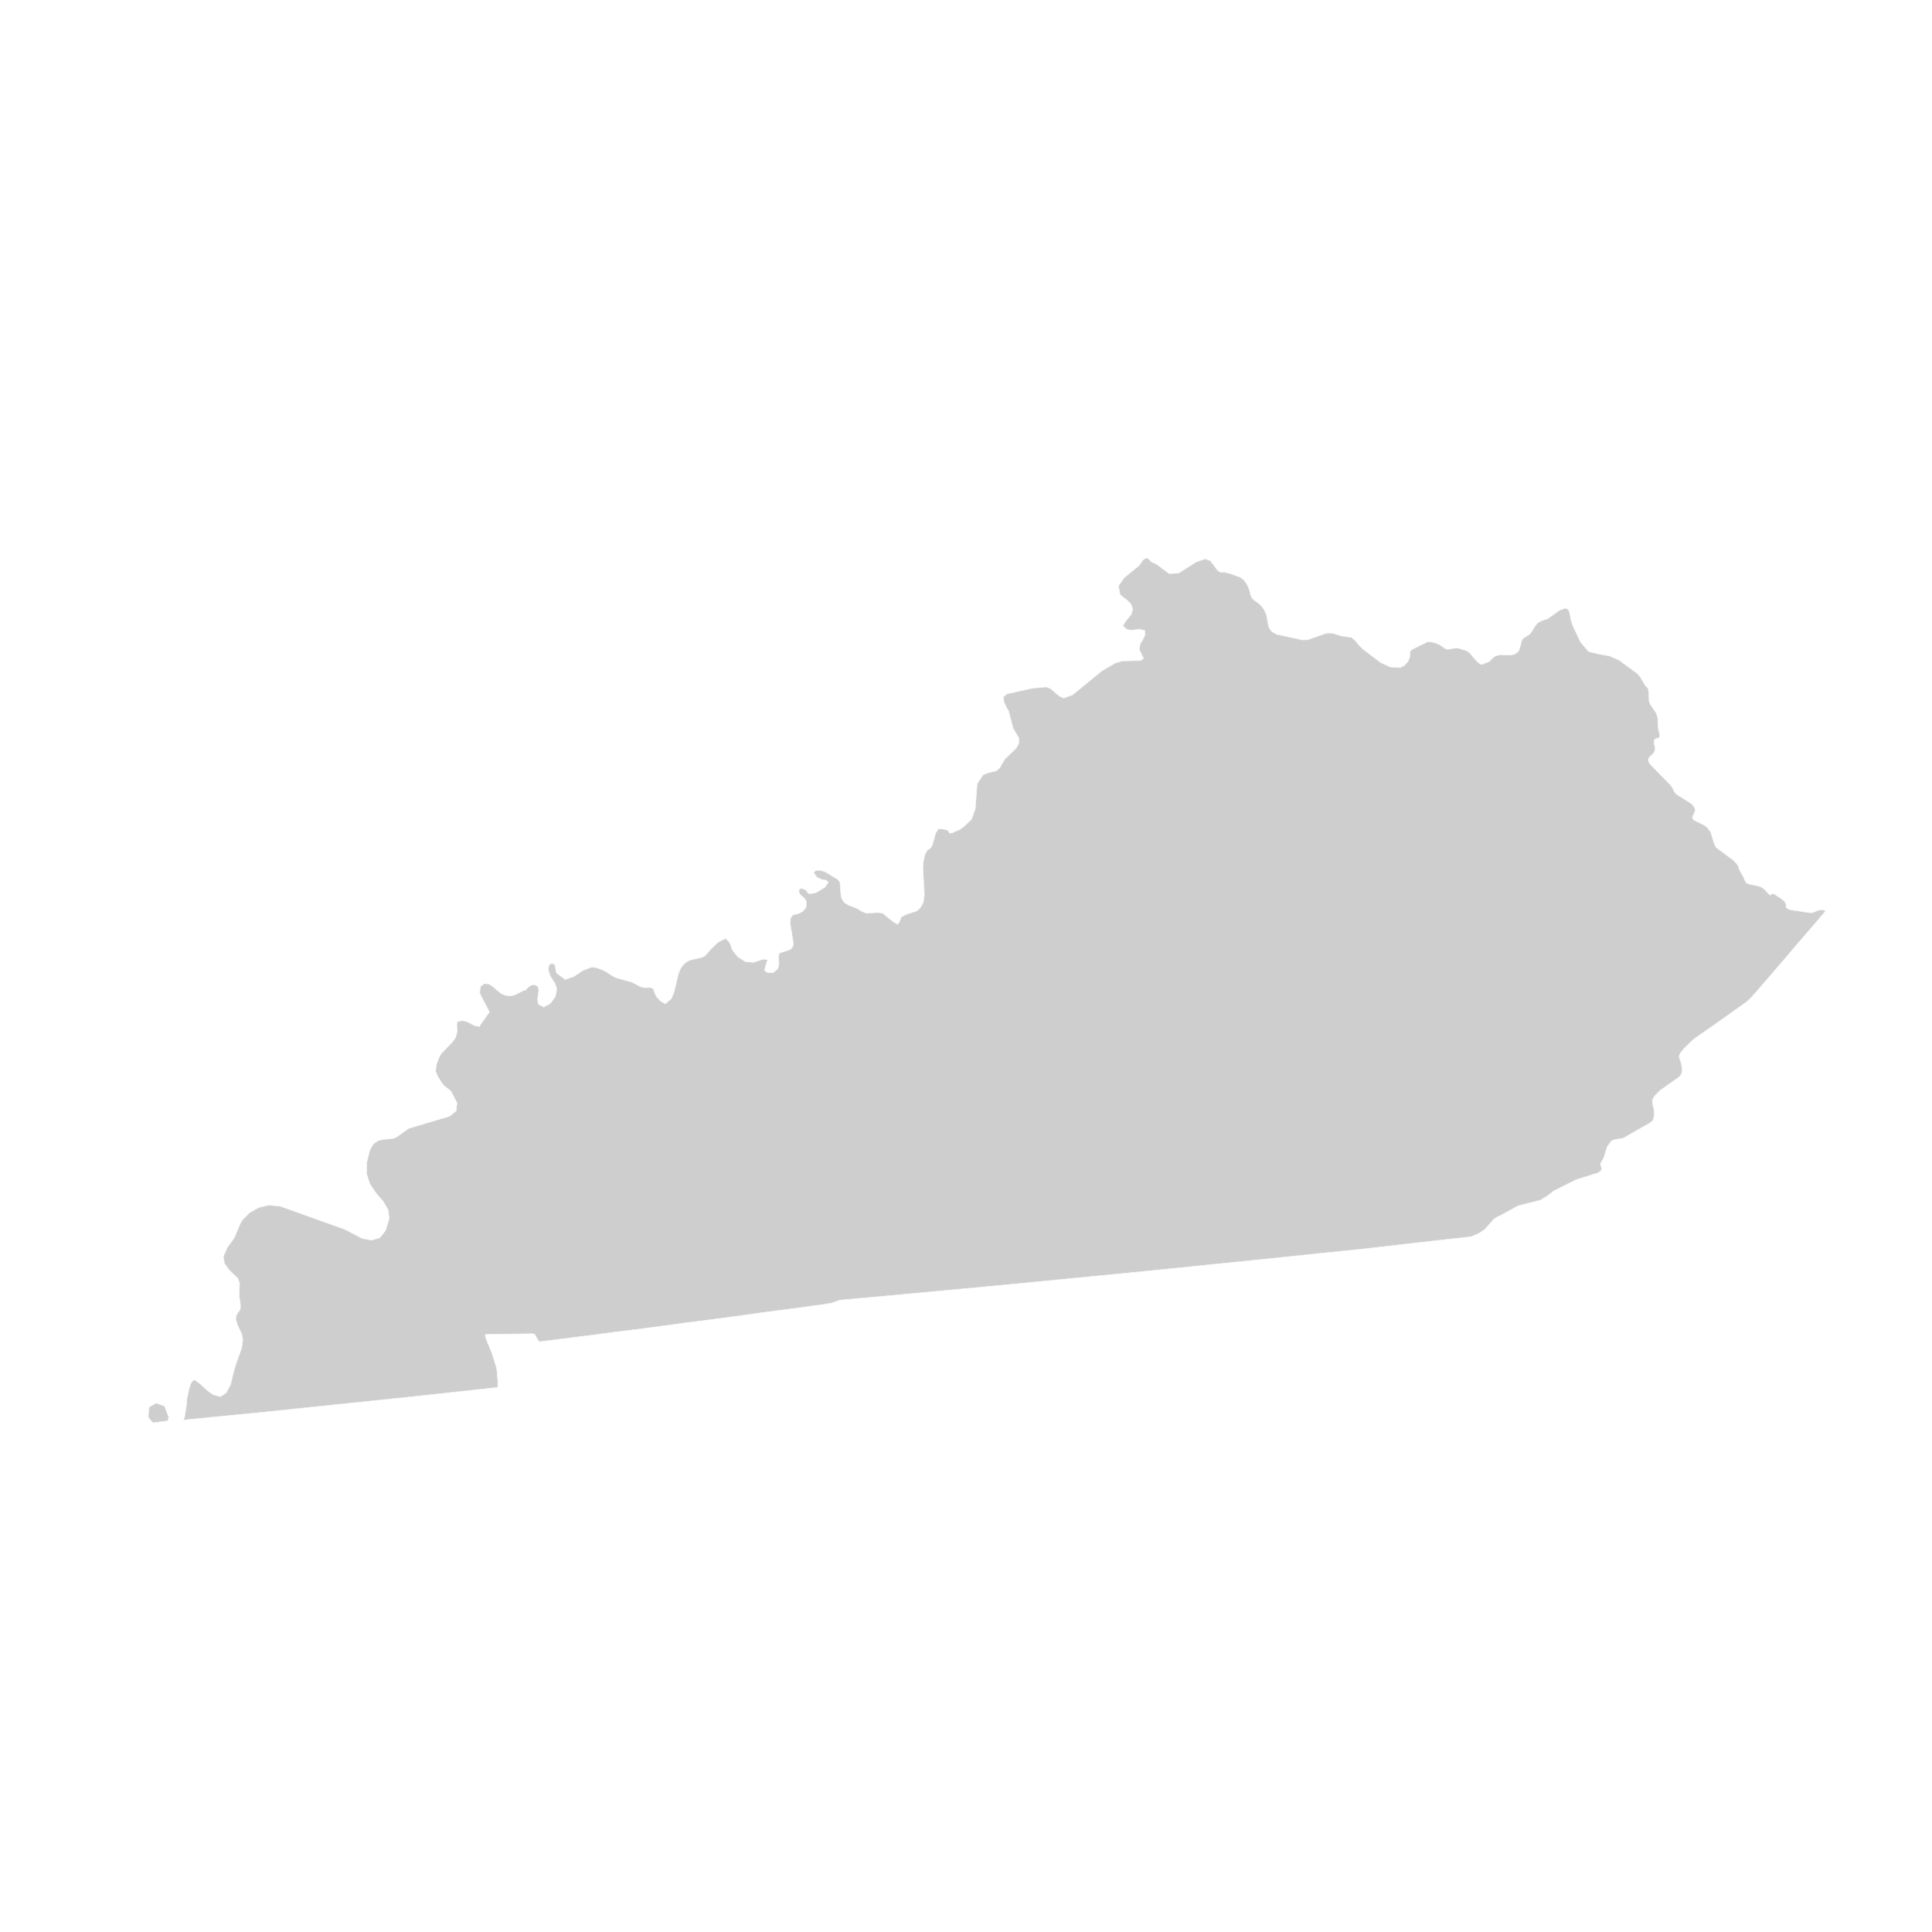
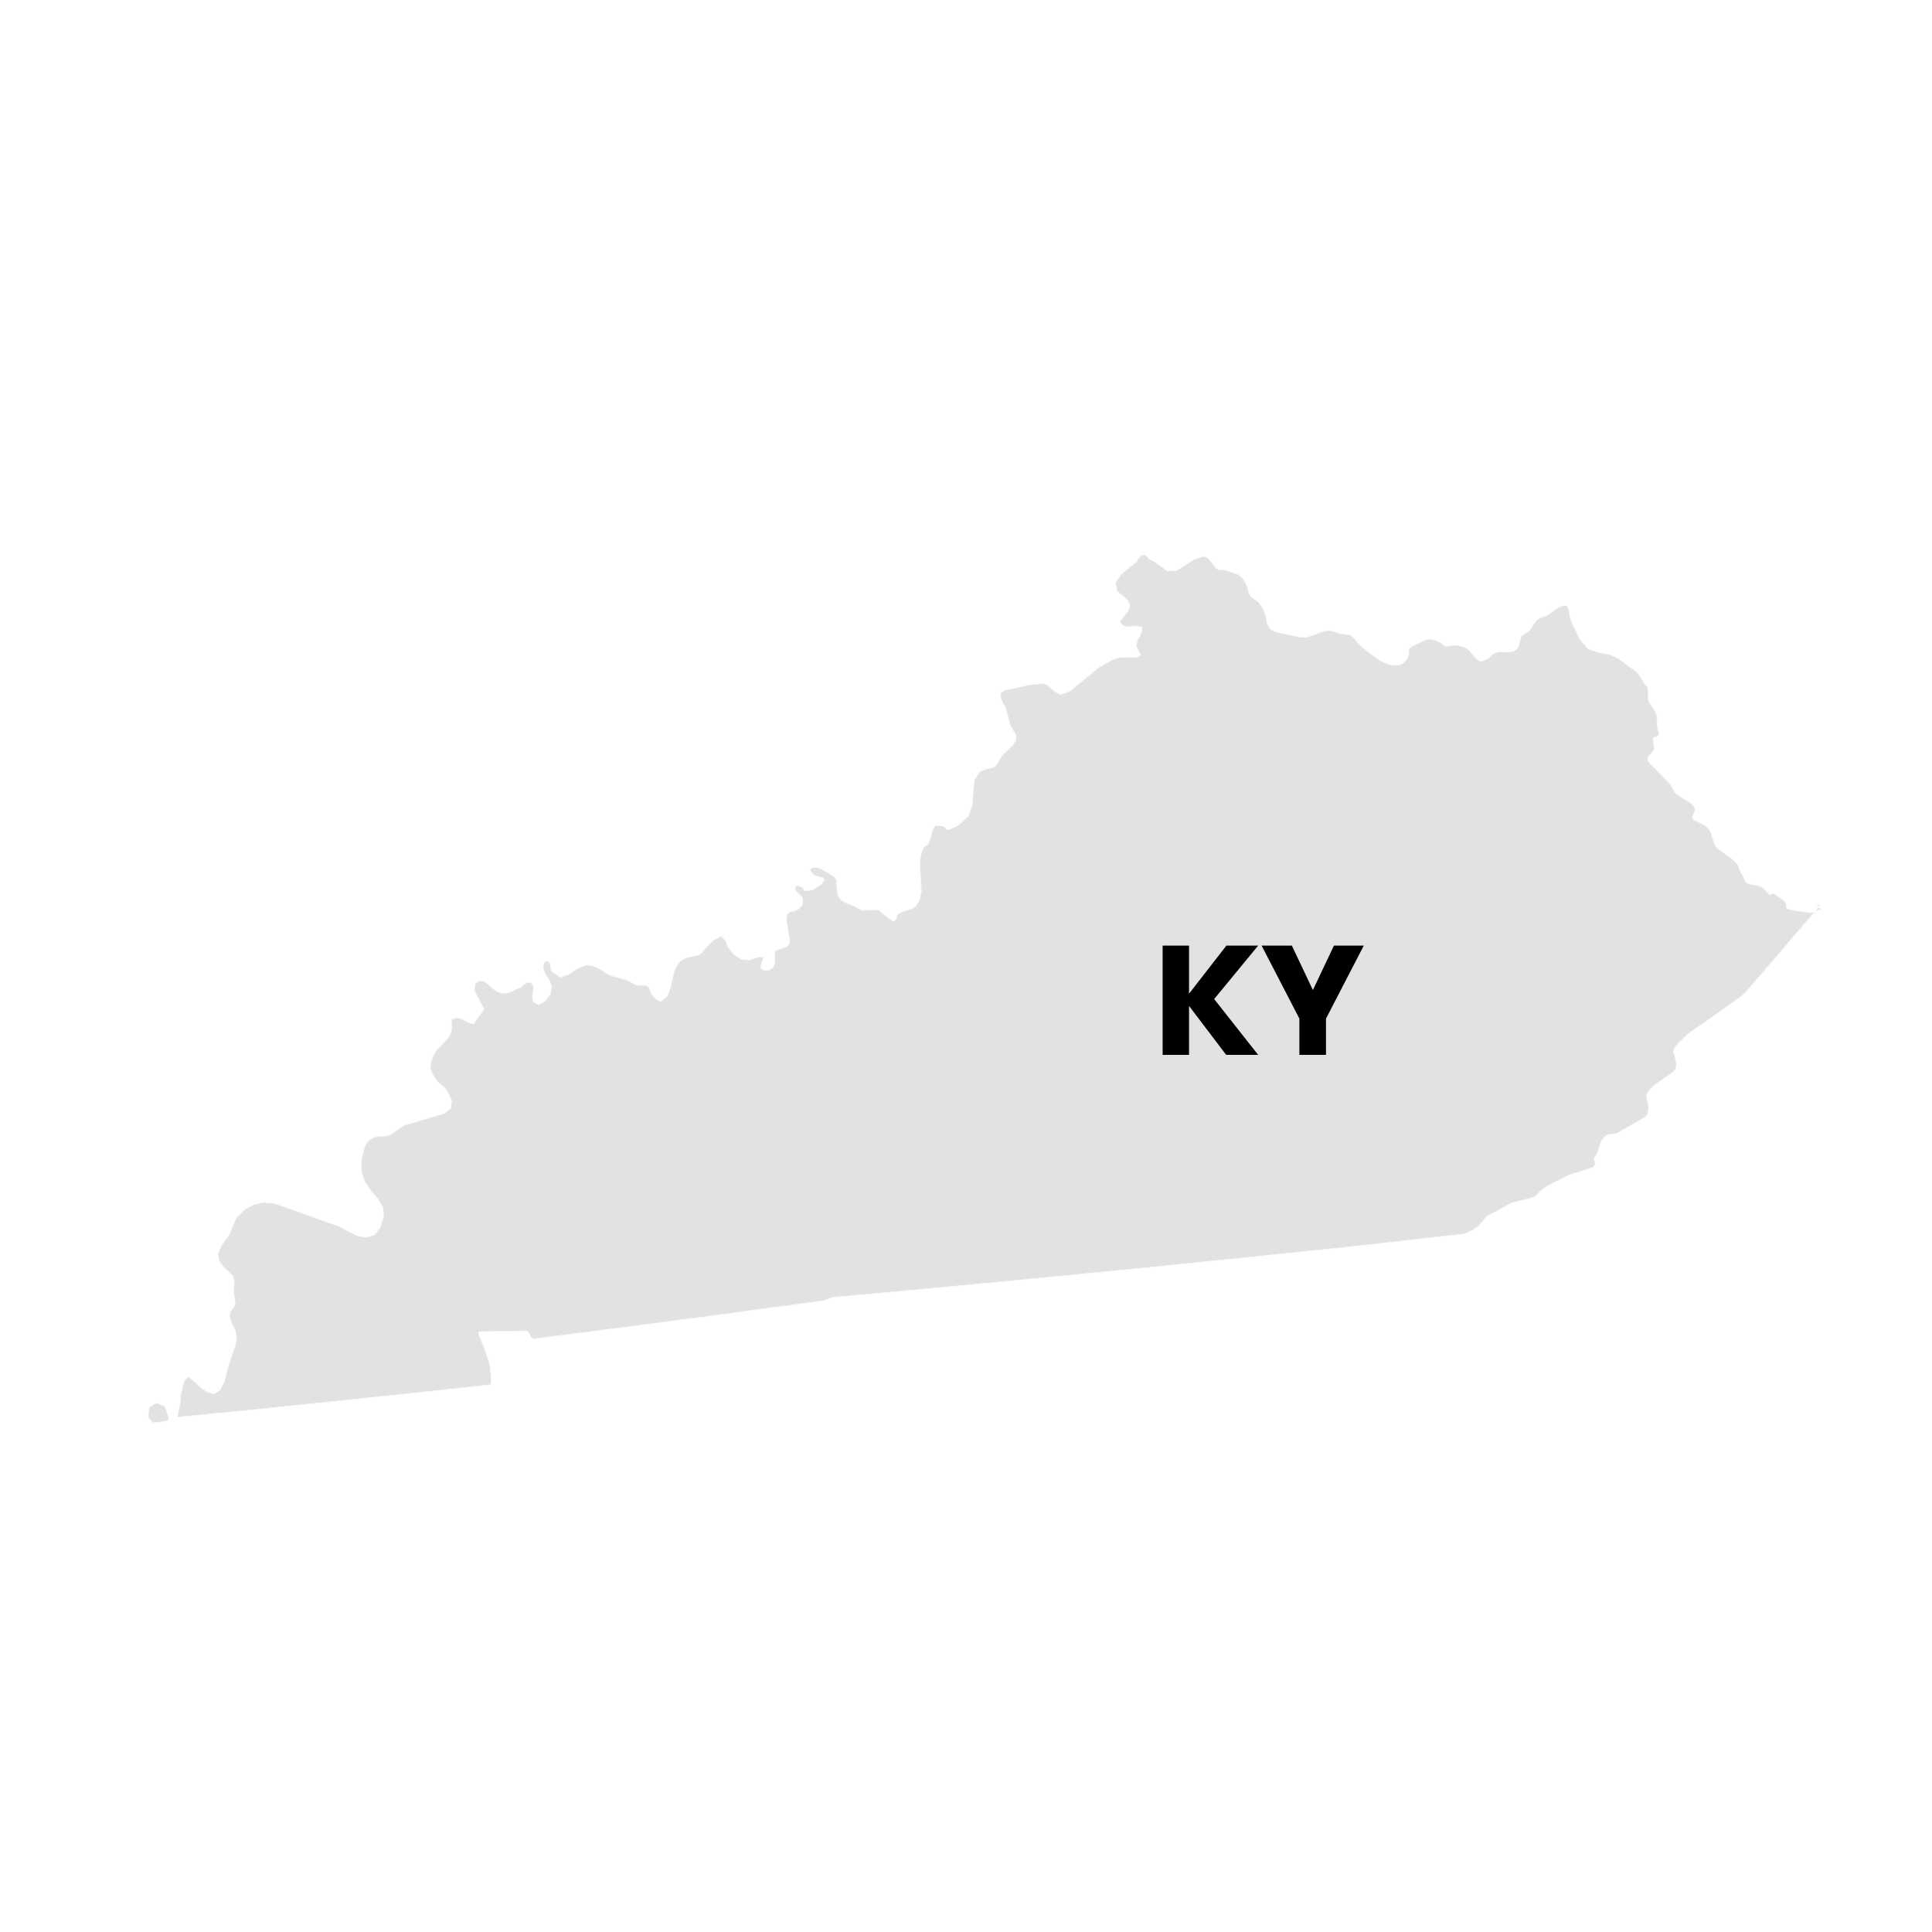
- <svg xmlns="http://www.w3.org/2000/svg" version="1.1" x="0px" y="0px" viewBox="0 0 90 90" style="enable-background:new 0 0 90 90;" xml:space="preserve">
-   <style type="text/css">
- 	.st0{fill:#CECECE;stroke:#F9F9F9;stroke-width:0.025;stroke-linecap:round;stroke-linejoin:round;}
- 	.st1{display:none;fill:none;stroke:#47CCCC;stroke-width:0.5;stroke-linecap:round;stroke-linejoin:round;}
- 	.st2{fill:#CECECE;}
- </style>
-   <g id="ALABAMA">
- </g>
-   <g id="ALASKA">
- </g>
-   <g id="ARIZONA">
- </g>
-   <g id="ARKANSAS_1_">
- </g>
-   <g id="CALIFORNIA">
- </g>
-   <g id="COLORADO">
- </g>
-   <g id="CONNECTICUT">
- </g>
-   <g id="DELAWARE">
- </g>
-   <g id="DC">
- </g>
-   <g id="FLORIDA">
- </g>
-   <g id="GEORGIA">
- </g>
-   <g id="HAWAII">
- </g>
-   <g id="IDAHO">
- </g>
-   <g id="IOWA">
- </g>
-   <g id="ILLINOIS">
- </g>
-   <g id="INDIANA">
- </g>
-   <g id="KANSAS">
- </g>
-   <g id="KETUCKY">
-     <path id="KY_1_" class="st0" d="M84.86,42.38l-0.12,0.01l-0.3,0.12l-0.12,0.01l-0.87-0.13l-0.16-0.05l-0.08-0.07l-0.01-0.07v-0.08   l-0.03-0.06l-0.03-0.06l-0.05-0.05L83,41.88l-0.36-0.24h-0.09l-0.05,0.03l-0.04,0.03l-0.03-0.02l-0.23-0.25l-0.12-0.09l-0.09-0.04   l-0.09-0.03l-0.43-0.09l-0.1-0.04l-0.06-0.07l-0.08-0.19l-0.22-0.4l-0.02-0.07l-0.01-0.07l-0.1-0.13l-0.16-0.16l-0.76-0.56   l-0.03-0.05l-0.04-0.06l-0.05-0.13l-0.12-0.4l-0.03-0.09l-0.06-0.08l-0.1-0.13l-0.07-0.06l-0.07-0.05l-0.47-0.23l-0.06-0.06   l-0.02-0.07l0.01-0.04l0.1-0.23l0.02-0.06v-0.05l-0.03-0.06l-0.05-0.1l-0.07-0.07l-0.04-0.04l-0.65-0.41l-0.09-0.08L78,36.88   l-0.09-0.18l-0.07-0.11l-0.95-0.97l-0.08-0.11l-0.02-0.06v-0.06v-0.05l0.02-0.03l0.03-0.04L77,35.12l0.07-0.1l0.02-0.06l0.01-0.05   v-0.07l-0.05-0.22v-0.07l0.01-0.06l0.02-0.04l0.05-0.03l0.13-0.04l0.04-0.04l0.02-0.05l-0.01-0.07l-0.01-0.07l-0.02-0.07   l-0.03-0.14l-0.02-0.29v-0.17l-0.03-0.13l-0.06-0.15l-0.25-0.37l-0.05-0.1l-0.01-0.03l-0.01-0.05l-0.01-0.34l-0.02-0.15l-0.01-0.08   l-0.13-0.14l-0.23-0.39l-0.14-0.17l-0.86-0.63l-0.43-0.19l-0.5-0.09L74,30.35l-0.38-0.45l-0.38-0.82l-0.07-0.24l-0.04-0.25   l-0.06-0.19l-0.14-0.07l-0.27,0.09l-0.58,0.41l-0.25,0.08l-0.2,0.1l-0.14,0.18l-0.12,0.21l-0.13,0.16l-0.25,0.15l-0.08,0.08   l-0.04,0.11l-0.07,0.28l-0.06,0.15l-0.17,0.14l-0.21,0.05l-0.48-0.02l-0.23,0.06l-0.15,0.12l-0.11,0.13l-0.35,0.14l-0.09-0.02   l-0.15-0.12l-0.31-0.36l-0.08-0.08l-0.15-0.08l-0.31-0.09l-0.15-0.01l-0.37,0.06l-0.1-0.03l-0.2-0.15l-0.21-0.1l-0.22-0.06   L66.5,29.9l-0.7,0.34l-0.11,0.1l-0.01,0.24l-0.09,0.24l-0.17,0.18l-0.2,0.1l-0.46-0.03l-0.45-0.21l-0.79-0.6l-0.2-0.19l-0.17-0.21   l-0.19-0.17l-0.46-0.06l-0.44-0.14h-0.25l-0.89,0.31l-0.24,0.01l-1.21-0.26l-0.24-0.14l-0.13-0.21l-0.06-0.31L59,28.65l-0.1-0.23   l-0.14-0.2l-0.12-0.11l-0.16-0.11l-0.15-0.13l-0.08-0.18l-0.05-0.22l-0.1-0.23l-0.14-0.21l-0.18-0.14l-0.47-0.17l-0.26-0.06   l-0.21-0.01l-0.13-0.09l-0.15-0.21l-0.18-0.23l-0.23-0.09l-0.43,0.15l-0.82,0.52l-0.44,0.02l-0.6-0.45l-0.17-0.07l-0.06-0.03   l-0.16-0.18L53.42,26l-0.13,0.04l-0.08,0.09l-0.14,0.21l-0.53,0.43l-0.18,0.15l-0.26,0.38l0.08,0.41l0.32,0.25l0.18,0.18l0.09,0.22   l-0.07,0.25l-0.31,0.4l-0.08,0.14l0.15,0.15l0.18,0.06l0.45-0.04l0.24,0.05l0.01,0.2l-0.11,0.24l-0.12,0.19l-0.04,0.26l0.2,0.41   l-0.13,0.1l-0.85,0.02l-0.34,0.1l-0.62,0.36l-1.37,1.12l-0.41,0.15l-0.21-0.1l-0.41-0.35l-0.19-0.07l-0.65,0.06l-1.17,0.26   l-0.18,0.14l0.03,0.25l0.12,0.26l0.1,0.17l0.2,0.78l0.28,0.48l-0.02,0.25l-0.12,0.21l-0.5,0.48l-0.12,0.18l-0.13,0.24l-0.15,0.14   l-0.43,0.11l-0.21,0.09l-0.27,0.41l-0.09,1.17l-0.17,0.48l-0.33,0.32l-0.2,0.15l-0.37,0.17l-0.13,0.01l-0.06-0.11l-0.06-0.04   l-0.14-0.03l-0.15-0.02l-0.11,0.01l-0.12,0.18l-0.16,0.57l-0.08,0.13l-0.17,0.12l-0.11,0.24l-0.06,0.3l-0.02,0.27l0.07,1.25   L43.02,42l-0.05,0.12l-0.07,0.12l-0.09,0.11l-0.11,0.09l-0.5,0.16l-0.22,0.12l-0.08,0.23l-0.09,0.11l-0.24-0.15l-0.45-0.37   l-0.23-0.03l-0.53,0.03l-0.22-0.09l-0.19-0.12l-0.43-0.17l-0.19-0.12l-0.12-0.18l-0.04-0.2l-0.04-0.56l-0.11-0.14l-0.59-0.35   l-0.21-0.07l-0.22,0.01l-0.1,0.1l0.16,0.22l0.21,0.1l0.22,0.04l0.1,0.09l-0.16,0.23l-0.41,0.25l-0.25,0.05l-0.13-0.02l-0.07-0.12   l-0.07-0.05l-0.13-0.05l-0.12,0.01l-0.04,0.13l0.06,0.14l0.21,0.18l0.08,0.14l-0.01,0.28l-0.16,0.19l-0.22,0.11l-0.22,0.04   l-0.12,0.14l-0.02,0.28l0.14,0.85l-0.01,0.2l-0.12,0.15L36.3,44.4l-0.04,0.21l0.03,0.25l-0.05,0.27l-0.21,0.17l-0.24,0.02   l-0.18-0.11l0.06-0.23l0.09-0.27l-0.21-0.03l-0.45,0.15l-0.37-0.03l-0.35-0.22l-0.26-0.32L34,43.92l-0.2-0.21l-0.36,0.19   l-0.36,0.35l-0.21,0.25l-0.14,0.09l-0.6,0.14l-0.18,0.1l-0.13,0.12l-0.11,0.16l-0.1,0.22l-0.2,0.85l-0.13,0.33L31,46.76l-0.12-0.06   l-0.11-0.07l-0.18-0.19l-0.07-0.14l-0.05-0.15l-0.06-0.11l-0.13-0.04l-0.2,0.01L29.95,46l-0.12-0.04l-0.4-0.21l-0.73-0.2   l-0.21-0.11l-0.2-0.14l-0.25-0.13l-0.26-0.09l-0.22-0.03l-0.43,0.17l-0.4,0.27l-0.4,0.14l-0.4-0.3l-0.04-0.13L25.87,45l-0.07-0.09   l-0.08-0.03l-0.1,0.03L25.56,45l-0.02,0.17l0.08,0.28l0.23,0.36l0.09,0.25l-0.07,0.37l-0.24,0.32l-0.3,0.16l-0.25-0.13l-0.04-0.2   l0.06-0.44l-0.04-0.18l-0.15-0.09l-0.18,0.03l-0.15,0.11l-0.09,0.11l-0.1,0.02L24,46.34l-0.2,0.05l-0.24-0.02l-0.2-0.08l-0.18-0.14   L23,45.99l-0.21-0.15l-0.23-0.02l-0.17,0.13l-0.05,0.28l0.07,0.17l0.39,0.74l-0.42,0.59l-0.04,0.09l-0.2-0.03l-0.4-0.2l-0.2-0.05   l-0.24,0.06l-0.02,0.18l0.02,0.26l-0.08,0.3l-0.14,0.19l-0.54,0.57l-0.1,0.19l-0.11,0.3l-0.04,0.32l0.1,0.23l0.21,0.34l0.06,0.07   l0.35,0.29l0.28,0.54l-0.04,0.37l-0.31,0.25l-1.89,0.56l-0.58,0.41l-0.18,0.07l-0.47,0.04l-0.21,0.06l-0.17,0.11l-0.12,0.15   l-0.1,0.2l-0.14,0.57v0.52l0.15,0.46l0.27,0.41l0.36,0.42l0.22,0.38l0.05,0.41l-0.17,0.55l-0.27,0.34l-0.39,0.11l-0.43-0.08   l-0.8-0.42l-3.02-1.08l-0.52-0.05l-0.48,0.11l-0.42,0.24l-0.33,0.33l-0.1,0.16l-0.29,0.69l-0.32,0.44l-0.19,0.43l0.06,0.33   l0.22,0.3l0.4,0.38l0.08,0.23l-0.02,0.58l0.06,0.41v0.13L11.19,61l-0.09,0.12l-0.09,0.15l-0.03,0.16l0.07,0.27l0.21,0.44l0.05,0.29   l-0.05,0.35l-0.33,0.95l-0.19,0.77l-0.2,0.38l-0.27,0.18l-0.34-0.09l-0.3-0.22l-0.29-0.27l-0.28-0.21l-0.11,0.08L8.9,64.42   l-0.08,0.23l-0.11,0.5l-0.01,0.21L8.6,65.99l-0.05,0.16l1.83-0.18l1.84-0.18l1.82-0.19l1.84-0.19l1.82-0.19l1.83-0.19l1.83-0.2   l1.83-0.2v-0.31l-0.04-0.47l-0.04-0.2l-0.21-0.66l-0.25-0.6l-0.04-0.13l-0.01-0.07l0.02-0.02l0.05-0.01l0.58-0.01l0.96-0.01   l0.59-0.01l0.09,0.02l0.06,0.07l0.09,0.18l0.06,0.07l0.06,0.04l0.06-0.02l0.43-0.05l0.15-0.02l0.4-0.05l0.62-0.08l0.81-0.1   l0.96-0.13l1.06-0.13l1.14-0.15l1.17-0.16l1.18-0.15l1.13-0.15l1.07-0.15l0.96-0.13l0.8-0.1l0.62-0.09l0.4-0.05l0.14-0.02   l0.46-0.07l0.36-0.13l0.1-0.02l0.46-0.04l0.31-0.03l0.91-0.08l1.4-0.13l1.82-0.17l2.15-0.2l2.4-0.23l2.57-0.25l2.65-0.26l2.65-0.27   l2.56-0.26l2.4-0.25l2.15-0.22l1.82-0.21l1.4-0.16l0.9-0.1l0.32-0.03l0.51-0.07l0.36-0.16l0.26-0.18l0.4-0.46l0.2-0.13l0.07-0.02   l0.87-0.48l1-0.25l0.11-0.05l0.07-0.06L72,55.77l0.38-0.29l1.03-0.52l1.05-0.33l0.08-0.06l0.06-0.06l0.01-0.06l-0.01-0.07   l-0.04-0.12v-0.05l0.02-0.05L74.68,54l0.05-0.13l0.14-0.45l0.18-0.25l0.05-0.04l0.07-0.03l0.45-0.08l0.61-0.35l0.6-0.34l0.15-0.11   L77,52.17l0.03-0.06l0.01-0.07l0.02-0.07V51.9l-0.01-0.2l-0.03-0.15L77,51.49l-0.03-0.21l0.04-0.12l0.09-0.13l0.23-0.23l0.85-0.6   l0.1-0.09l0.03-0.06l0.03-0.06l0.02-0.08v-0.08v-0.08l-0.06-0.28l-0.07-0.2l-0.01-0.09l0.07-0.14l0.17-0.21l0.45-0.43l1.02-0.71   l0.76-0.54l0.69-0.49l0.22-0.21l0.78-0.9l0.86-1l0.55-0.65l0.77-0.89l0.5-0.59L84.86,42.38z M7.28,65.36l-0.33,0.18L6.9,66.01   l0.12,0.16l0.11,0.11l0.69-0.09l0.04-0.18L7.66,65.5L7.28,65.36z" />
+ <svg xmlns="http://www.w3.org/2000/svg" id="KETUCKY" viewBox="0 0 90 90">
+   <defs>
+     <style>
+       .cls-1 {
+         fill: #e2e2e2;
+         stroke: #f9f9f9;
+         stroke-linecap: round;
+         stroke-linejoin: round;
+         stroke-width: .03px;
+       }
+     </style>
+   </defs>
+   <path id="KY" class="cls-1" d="M84.86,42.38h-.12s-.3,.13-.3,.13h-.12s-.87-.12-.87-.12l-.16-.05-.08-.07v-.07s0-.08,0-.08l-.03-.06-.03-.06-.05-.05-.1-.08-.36-.24h-.09l-.05,.03-.04,.03-.03-.02-.23-.25-.12-.09-.09-.04-.09-.03-.43-.09-.1-.04-.06-.07-.08-.19-.22-.4-.02-.07v-.07s-.11-.13-.11-.13l-.16-.16-.76-.56-.03-.05-.04-.06-.05-.13-.12-.4-.03-.09-.06-.08-.1-.13-.07-.06-.07-.05-.47-.23-.06-.06-.02-.07v-.04s.11-.23,.11-.23l.02-.06v-.05l-.03-.06-.05-.1-.07-.07-.04-.04-.65-.41-.09-.08-.07-.11-.09-.18-.07-.11-.95-.97-.08-.11-.02-.06v-.11l.02-.03,.03-.04,.16-.17,.07-.1,.02-.06v-.05s0-.07,0-.07l-.05-.22v-.13s.03-.04,.03-.04l.05-.03,.13-.04,.04-.04,.02-.05v-.07s-.02-.07-.02-.07l-.02-.07-.03-.14-.02-.29v-.17l-.03-.13-.06-.15-.25-.37-.05-.1v-.03s-.02-.05-.02-.05v-.34s-.03-.15-.03-.15v-.08s-.14-.14-.14-.14l-.23-.39-.14-.17-.86-.63-.43-.19-.5-.09-.49-.18-.38-.45-.38-.82-.07-.24-.04-.25-.06-.19-.14-.07-.27,.09-.58,.41-.25,.08-.2,.1-.14,.18-.12,.21-.13,.16-.25,.15-.08,.08-.04,.11-.07,.28-.06,.15-.17,.14-.21,.05-.48-.02-.23,.06-.15,.12-.11,.13-.35,.14-.09-.02-.15-.12-.31-.36-.08-.08-.15-.08-.31-.09h-.15s-.37,.05-.37,.05l-.1-.03-.2-.15-.21-.1-.22-.06-.22,.02-.7,.34-.11,.1v.24s-.1,.24-.1,.24l-.17,.18-.2,.1-.46-.03-.45-.21-.79-.6-.2-.19-.17-.21-.19-.17-.46-.06-.44-.14h-.25l-.89,.31h-.24s-1.21-.25-1.21-.25l-.24-.14-.13-.21-.06-.31-.07-.25-.1-.23-.14-.2-.12-.11-.16-.11-.15-.13-.08-.18-.05-.22-.1-.23-.14-.21-.18-.14-.47-.17-.26-.06h-.21s-.13-.1-.13-.1l-.15-.21-.18-.23-.23-.09-.43,.15-.82,.52-.44,.02-.6-.45-.17-.07-.06-.03-.16-.18-.1-.03-.13,.04-.08,.09-.14,.21-.53,.43-.18,.15-.26,.38,.08,.41,.32,.25,.18,.18,.09,.22-.07,.25-.31,.4-.08,.14,.15,.15,.18,.06,.45-.04,.24,.05v.2s-.1,.24-.1,.24l-.12,.19-.04,.26,.2,.41-.13,.1-.85,.02-.34,.1-.62,.36-1.37,1.12-.41,.15-.21-.1-.41-.35-.19-.07-.65,.06-1.17,.26-.18,.14,.03,.25,.12,.26,.1,.17,.2,.78,.28,.48-.02,.25-.12,.21-.5,.48-.12,.18-.13,.24-.15,.14-.43,.11-.21,.09-.27,.41-.09,1.17-.17,.48-.33,.32-.2,.15-.37,.17h-.13s-.06-.1-.06-.1l-.06-.04-.14-.03-.15-.02h-.11s-.12,.19-.12,.19l-.16,.57-.08,.13-.17,.12-.11,.24-.06,.3-.02,.27,.07,1.25-.07,.35-.05,.12-.07,.12-.09,.11-.11,.09-.5,.16-.22,.12-.08,.23-.09,.11-.24-.15-.45-.37-.23-.03-.53,.03-.22-.09-.19-.12-.43-.17-.19-.12-.12-.18-.04-.2-.04-.56-.11-.14-.59-.35-.21-.07h-.22s-.1,.11-.1,.11l.16,.22,.21,.1,.22,.04,.1,.09-.16,.23-.41,.25-.25,.05-.13-.02-.07-.12-.07-.05-.13-.05h-.12s-.04,.14-.04,.14l.06,.14,.21,.18,.08,.14v.28s-.17,.19-.17,.19l-.22,.11-.22,.04-.12,.14-.02,.28,.14,.85v.2s-.13,.15-.13,.15l-.54,.19-.04,.21,.03,.25-.05,.27-.21,.17-.24,.02-.18-.11,.06-.23,.09-.27-.21-.03-.45,.15-.37-.03-.35-.22-.26-.32-.13-.33-.2-.21-.36,.19-.36,.35-.21,.25-.14,.09-.6,.14-.18,.1-.13,.12-.11,.16-.1,.22-.2,.85-.13,.33-.3,.25-.12-.06-.11-.07-.18-.19-.07-.14-.05-.15-.06-.11-.13-.04h-.2s-.15,0-.15,0l-.12-.04-.4-.21-.73-.2-.21-.11-.2-.14-.25-.13-.26-.09-.22-.03-.43,.17-.4,.27-.4,.14-.4-.3-.04-.13-.02-.21-.07-.09-.08-.03-.1,.03-.06,.09-.02,.17,.08,.28,.23,.36,.09,.25-.07,.37-.24,.32-.3,.16-.25-.13-.04-.2,.06-.44-.04-.18-.15-.09-.18,.03-.15,.11-.09,.11-.1,.02-.4,.19-.2,.05-.24-.02-.2-.08-.18-.14-.18-.17-.21-.15-.23-.02-.17,.13-.05,.28,.07,.17,.39,.74-.42,.59-.04,.09-.2-.03-.4-.2-.2-.05-.24,.06-.02,.18,.02,.26-.08,.3-.14,.19-.54,.57-.1,.19-.11,.3-.04,.32,.1,.23,.21,.34,.06,.07,.35,.29,.28,.54-.04,.37-.31,.25-1.89,.56-.58,.41-.18,.07-.47,.04-.21,.06-.17,.11-.12,.15-.1,.2-.14,.57v.52l.15,.46,.27,.41,.36,.42,.22,.38,.05,.41-.17,.55-.27,.34-.39,.11-.43-.08-.8-.42-3.02-1.08-.52-.05-.48,.11-.42,.24-.33,.33-.1,.16-.29,.69-.32,.44-.19,.43,.06,.33,.22,.3,.4,.38,.08,.23-.02,.58,.06,.41v.13l-.05,.1-.09,.12-.09,.15-.03,.16,.07,.27,.21,.44,.05,.29-.05,.35-.33,.95-.19,.77-.2,.38-.27,.18-.34-.09-.3-.22-.29-.27-.28-.21-.11,.08-.06,.08-.08,.23-.11,.5v.2s-.12,.63-.12,.63l-.05,.16,1.83-.18,1.84-.18,1.82-.19,1.84-.19,1.82-.19,1.83-.19,1.83-.2,1.83-.2v-.31l-.04-.47-.04-.2-.21-.66-.25-.6-.04-.13v-.07s0-.02,0-.02h.05s.58-.02,.58-.02h.96s.59-.02,.59-.02l.09,.02,.06,.07,.09,.18,.06,.07,.06,.04,.06-.02,.43-.05,.15-.02,.4-.05,.62-.08,.81-.1,.96-.13,1.06-.13,1.14-.15,1.17-.16,1.18-.15,1.13-.15,1.07-.15,.96-.13,.8-.1,.62-.09,.4-.05,.14-.02,.46-.07,.36-.13,.1-.02,.46-.04,.31-.03,.91-.08,1.4-.13,1.82-.17,2.15-.2,2.4-.23,2.57-.25,2.65-.26,2.65-.27,2.56-.26,2.4-.25,2.15-.22,1.82-.21,1.4-.16,.9-.1,.32-.03,.51-.07,.36-.16,.26-.18,.4-.46,.2-.13,.07-.02,.87-.48,1-.25,.11-.05,.07-.06,.12-.14,.38-.29,1.03-.52,1.05-.33,.08-.06,.06-.06v-.06s0-.07,0-.07l-.04-.12v-.05l.02-.05,.11-.16,.05-.13,.14-.45,.18-.25,.05-.04,.07-.03,.45-.08,.61-.35,.6-.34,.15-.11,.04-.06,.03-.06v-.07s.03-.07,.03-.07v-.26s-.04-.15-.04-.15l-.02-.07-.03-.21,.04-.12,.09-.13,.23-.23,.85-.6,.1-.09,.03-.06,.03-.06,.02-.08v-.16l-.06-.28-.07-.2v-.09s.06-.14,.06-.14l.17-.21,.45-.43,1.02-.71,.76-.54,.69-.49,.22-.21,.78-.9,.86-1,.55-.65,.77-.89,.5-.59-.21-.08ZM7.28,65.36l-.33,.18-.05,.47,.12,.16,.11,.11,.69-.09,.04-.18-.19-.51-.38-.14Z" />
+   <g>
+     <path d="M56.56,46.54l2.05,2.6h-1.49l-1.73-2.28v2.28h-1.23v-5.09h1.23v2.24l1.74-2.24h1.48l-2.05,2.49Z" />
+     <path d="M63.53,44.05l-1.76,3.4v1.69h-1.24v-1.69l-1.76-3.4h1.41l.98,2.07,.98-2.07h1.4Z" />
  </g>
-   <g id="LOUISANA">
- </g>
-   <g id="MAINE">
- </g>
-   <g id="MARYLAND">
- </g>
-   <g id="MASSACHUSETTS">
- </g>
-   <g id="MICHIGAN">
- </g>
-   <g id="MINNESOTA">
- </g>
-   <g id="MISSOURI">
- </g>
-   <g id="MISSISSIPPI">
- </g>
-   <g id="MONTANA">
- </g>
-   <g id="NORTH_CAROLINA">
- </g>
-   <g id="NORTH_DAKOTA">
- </g>
-   <g id="NEBRASKA">
- </g>
-   <g id="NEW_HAMPSHIRE">
- </g>
-   <g id="NEW_JERSEY">
- </g>
-   <g id="NEW_YORK">
- </g>
-   <g id="NEW_MEXICO">
- </g>
-   <g id="NEVADA">
- </g>
-   <g id="OHIO">
- </g>
-   <g id="OKLAHOMA">
- </g>
-   <g id="OREGON">
- </g>
-   <g id="PENNSYLVANIA">
- </g>
-   <g id="RHODE_ISLAND">
- </g>
-   <g id="SOUTH_CAROLINA">
- </g>
-   <g id="SOUTH_DAKOTA">
- </g>
-   <g id="TENNESSEE">
- </g>
-   <g id="TEXAS">
- </g>
-   <g id="UTAH">
- </g>
-   <g id="VIRGINIA">
- </g>
-   <g id="VERMONT">
- </g>
-   <g id="WASHINGTON">
- </g>
-   <g id="WISCONSIN">
- </g>
-   <g id="WEST_VIRGINIA">
- </g>
-   <g id="WYOMING">
- </g>
</svg>
